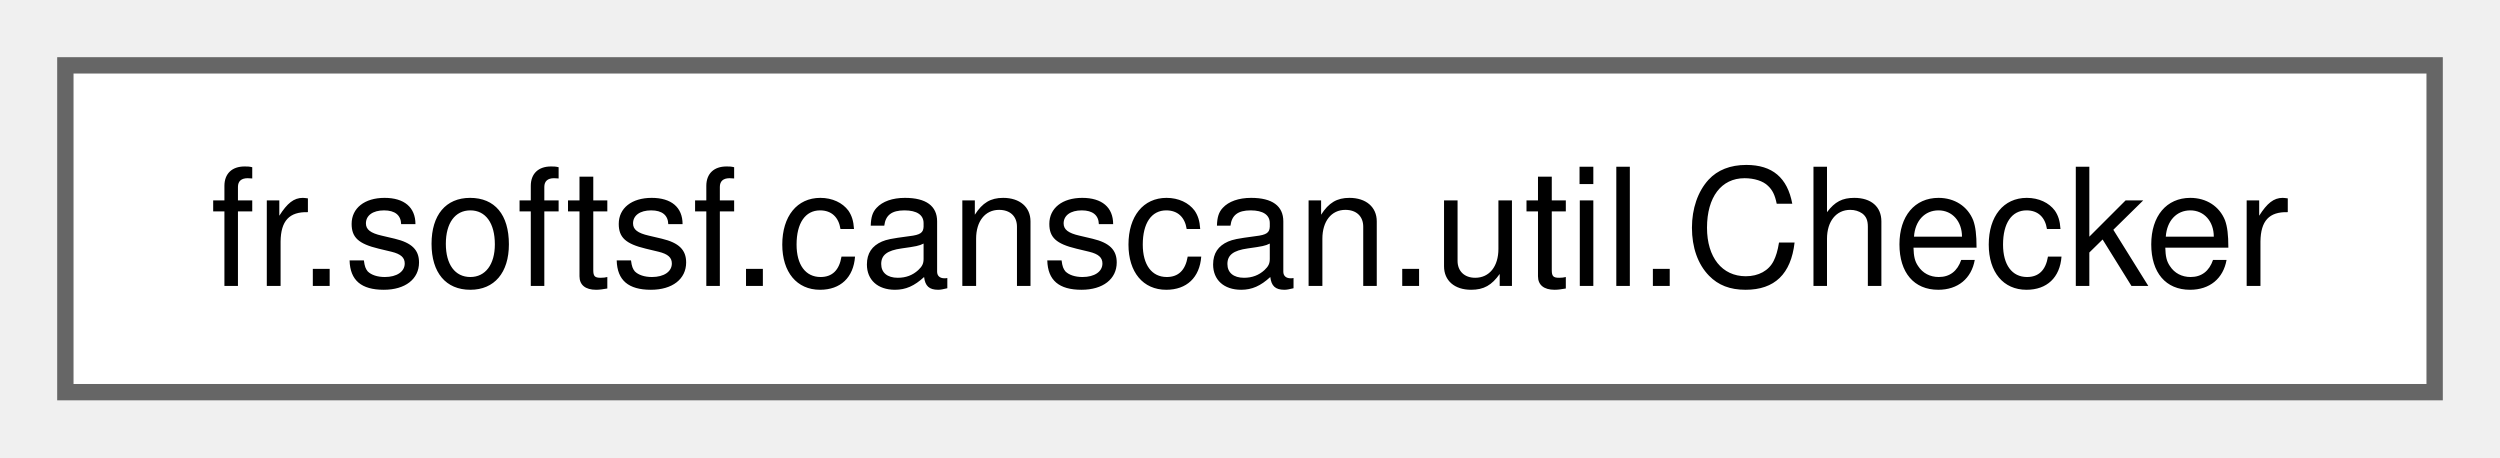
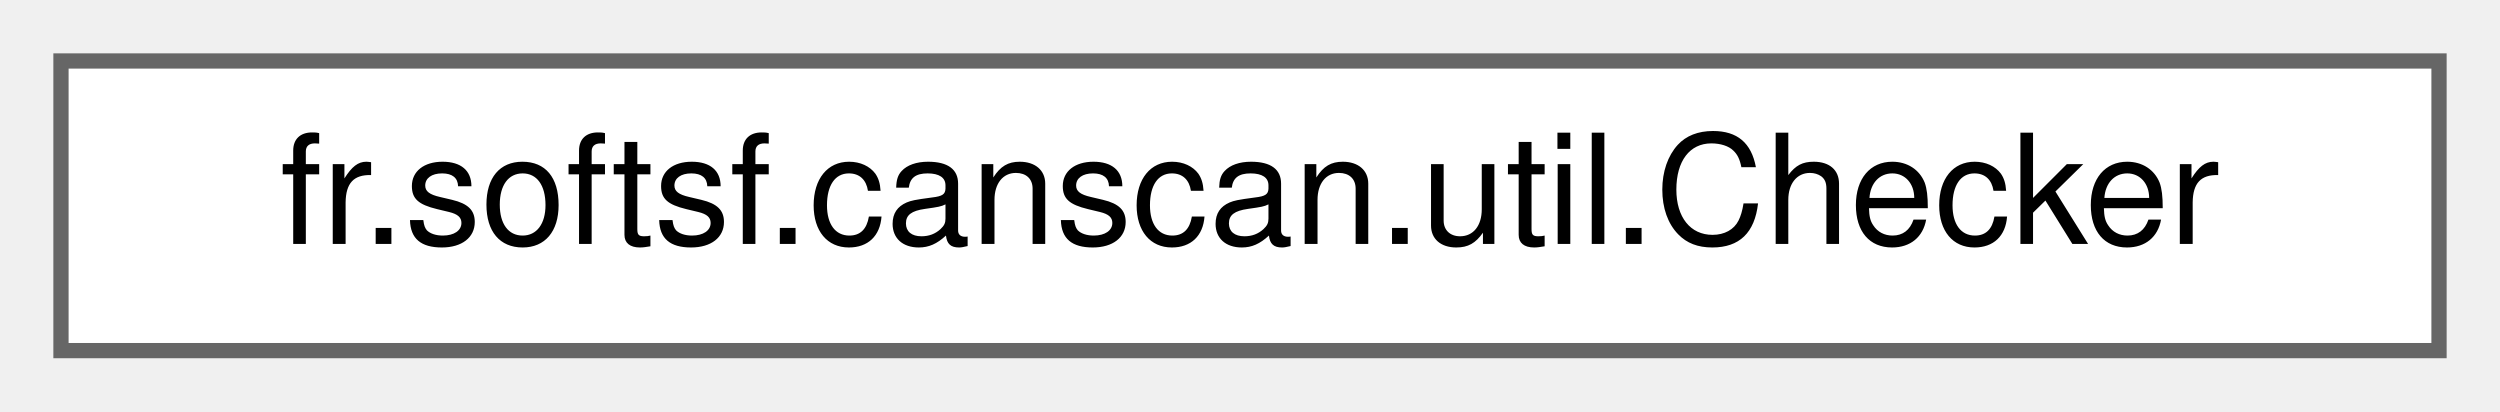
- <svg xmlns="http://www.w3.org/2000/svg" xmlns:xlink="http://www.w3.org/1999/xlink" width="153pt" height="28pt" viewBox="0.00 0.00 153.00 28.00">
-   <g id="graph0" class="graph" transform="scale(1 1) rotate(0) translate(4 24)">
+ <svg xmlns="http://www.w3.org/2000/svg" xmlns:xlink="http://www.w3.org/1999/xlink" width="164pt" height="27pt" viewBox="0.00 0.00 164.00 27.00">
+   <g id="graph0" class="graph" transform="scale(1 1) rotate(0) translate(4 23)">
    <g id="Node000000" class="node">
      <g id="a_Node000000">
-         <a xlink:href="enumfr_1_1softsf_1_1canscan_1_1util_1_1_checker.html" target="_top" xlink:title="Centralized argument validation utility for detecting and reporting null or blank values.">
-           <polygon fill="white" stroke="#666666" points="145,-20 0,-20 0,0 145,0 145,-20" />
-           <text text-anchor="middle" x="72.5" y="-6.5" font-family="Helvetica,sans-Serif" font-size="10.00">fr.softsf.canscan.util.Checker</text>
+         <a xlink:href="enumfr_1_1softsf_1_1canscan_1_1util_1_1Checker.html" target="_top" xlink:title="Centralized argument validation utility for detecting and reporting null or blank values.">
+           <polygon fill="white" stroke="#666666" points="156,-19 0,-19 0,0 156,0 156,-19" />
+           <text text-anchor="middle" x="78" y="-7" font-family="Helvetica,sans-Serif" font-size="10.00">fr.softsf.canscan.util.Checker</text>
        </a>
      </g>
    </g>
  </g>
</svg>
